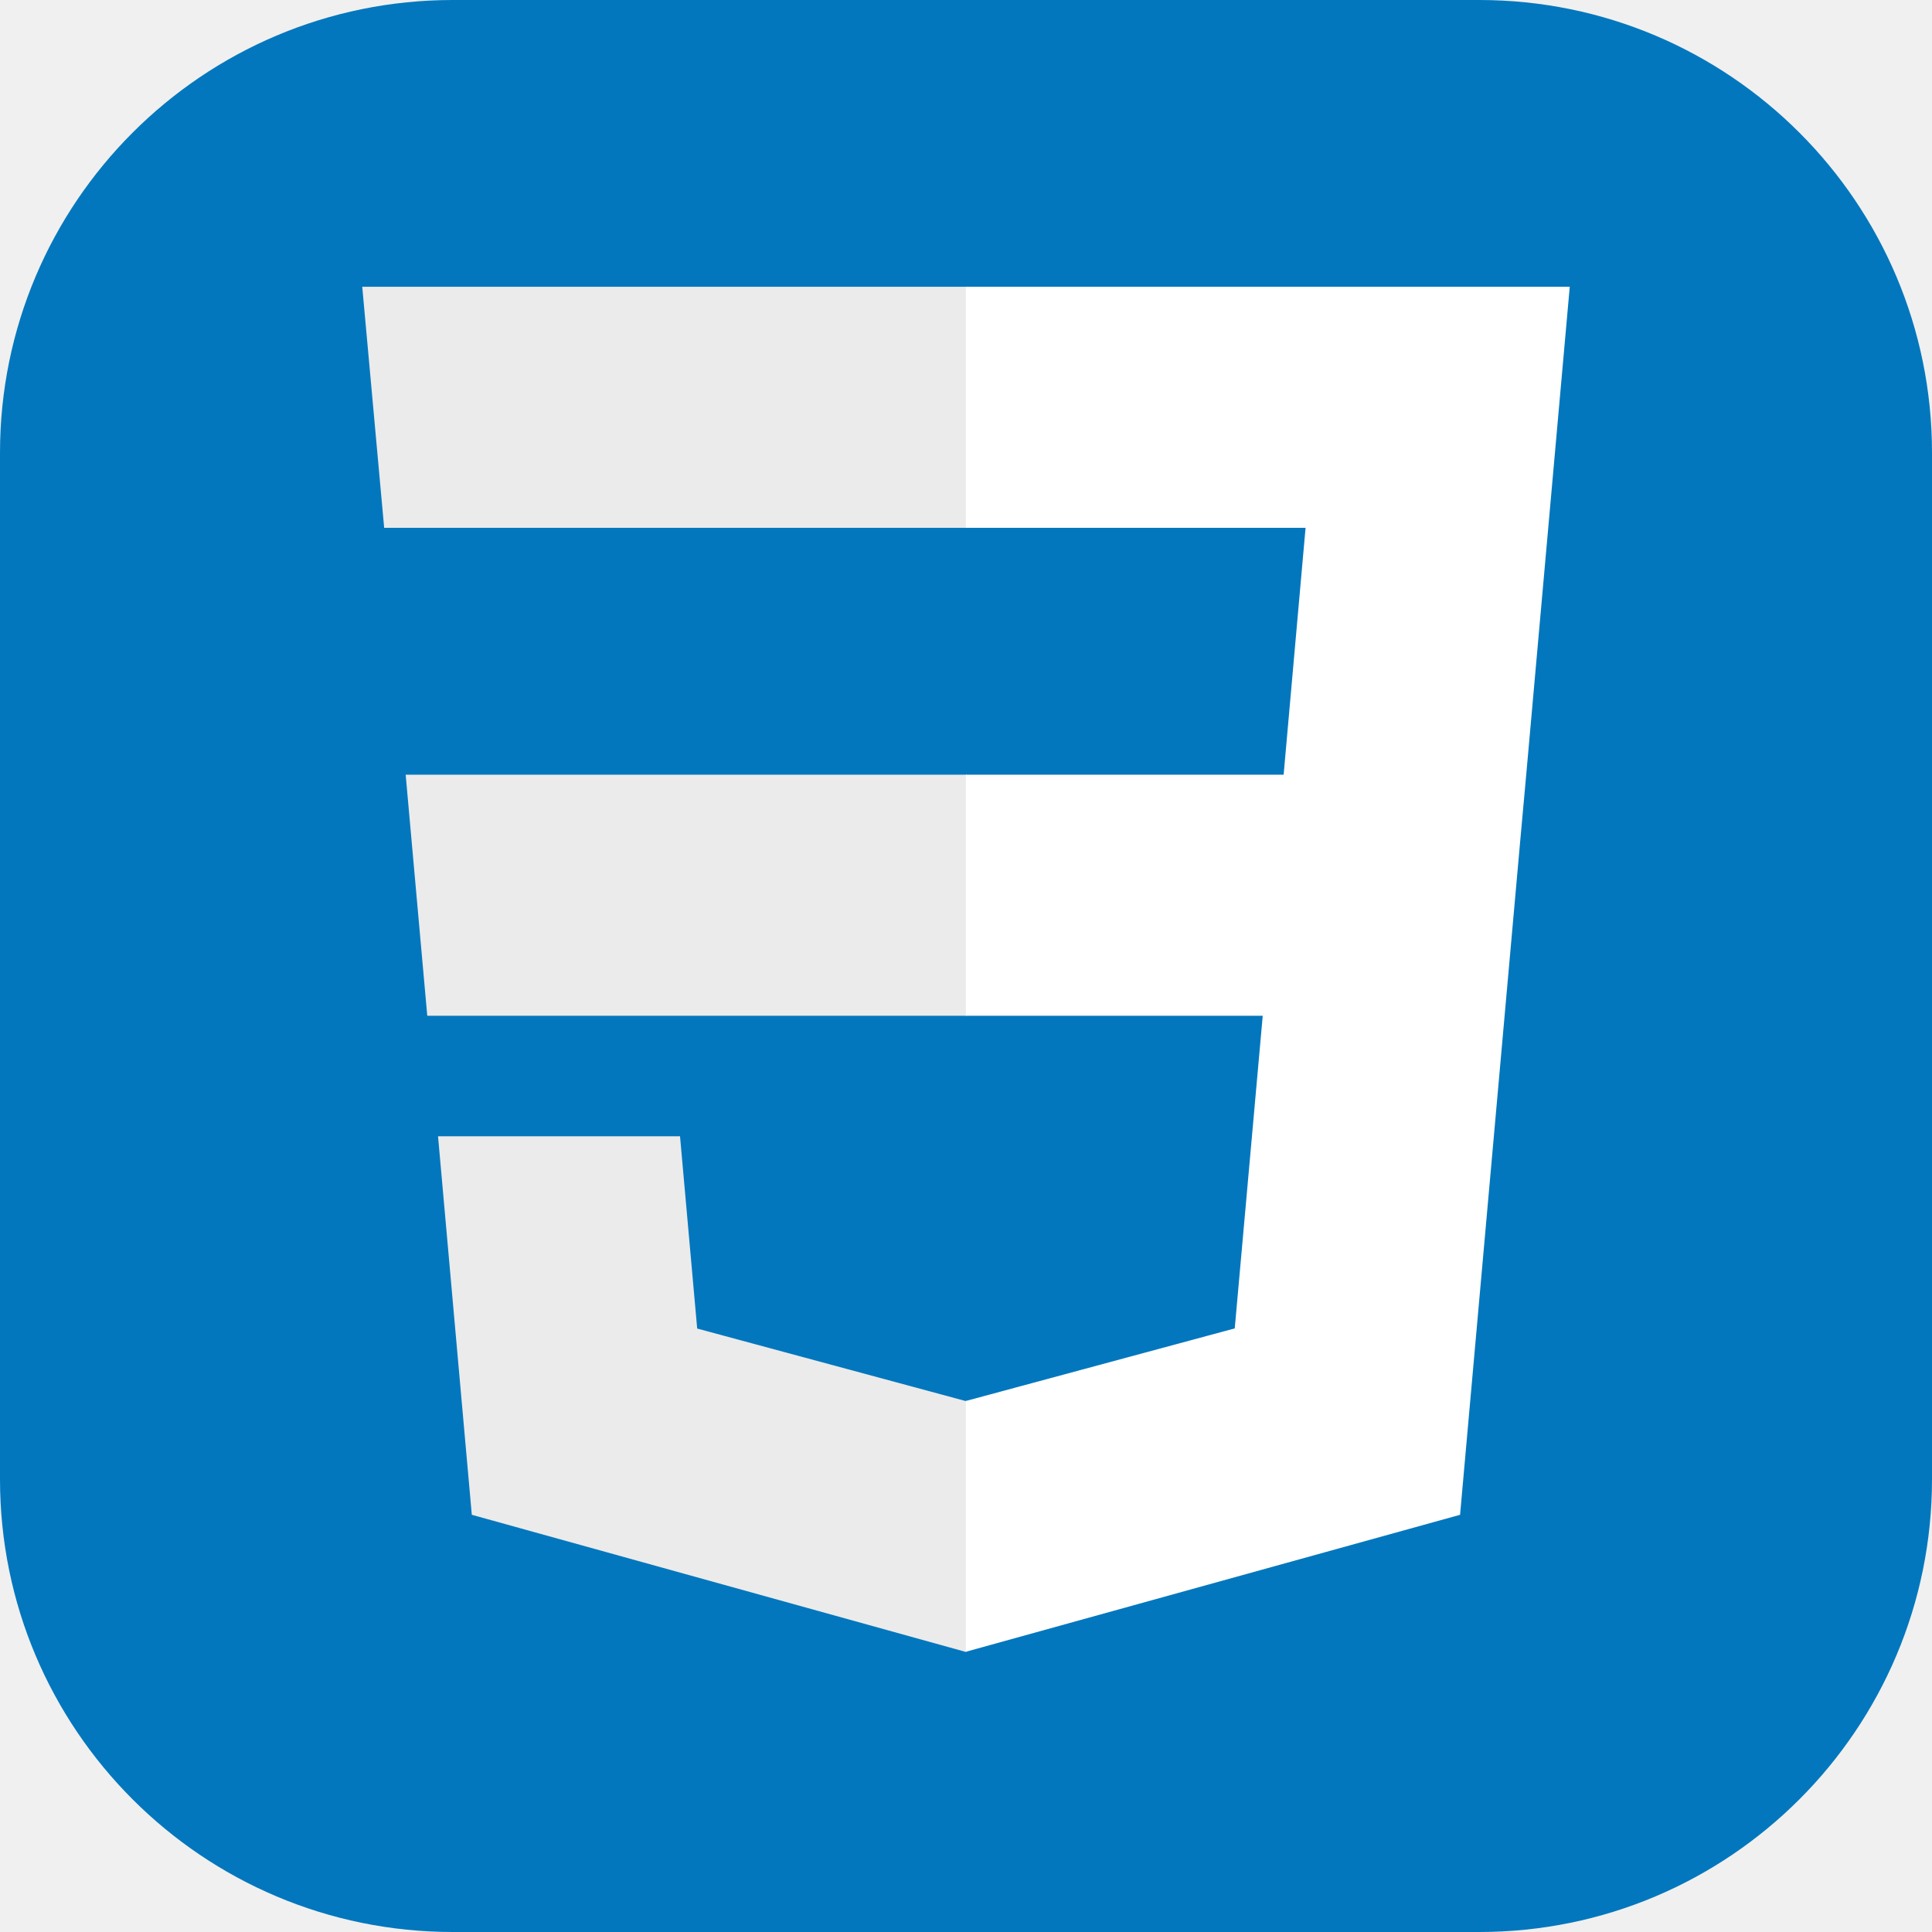
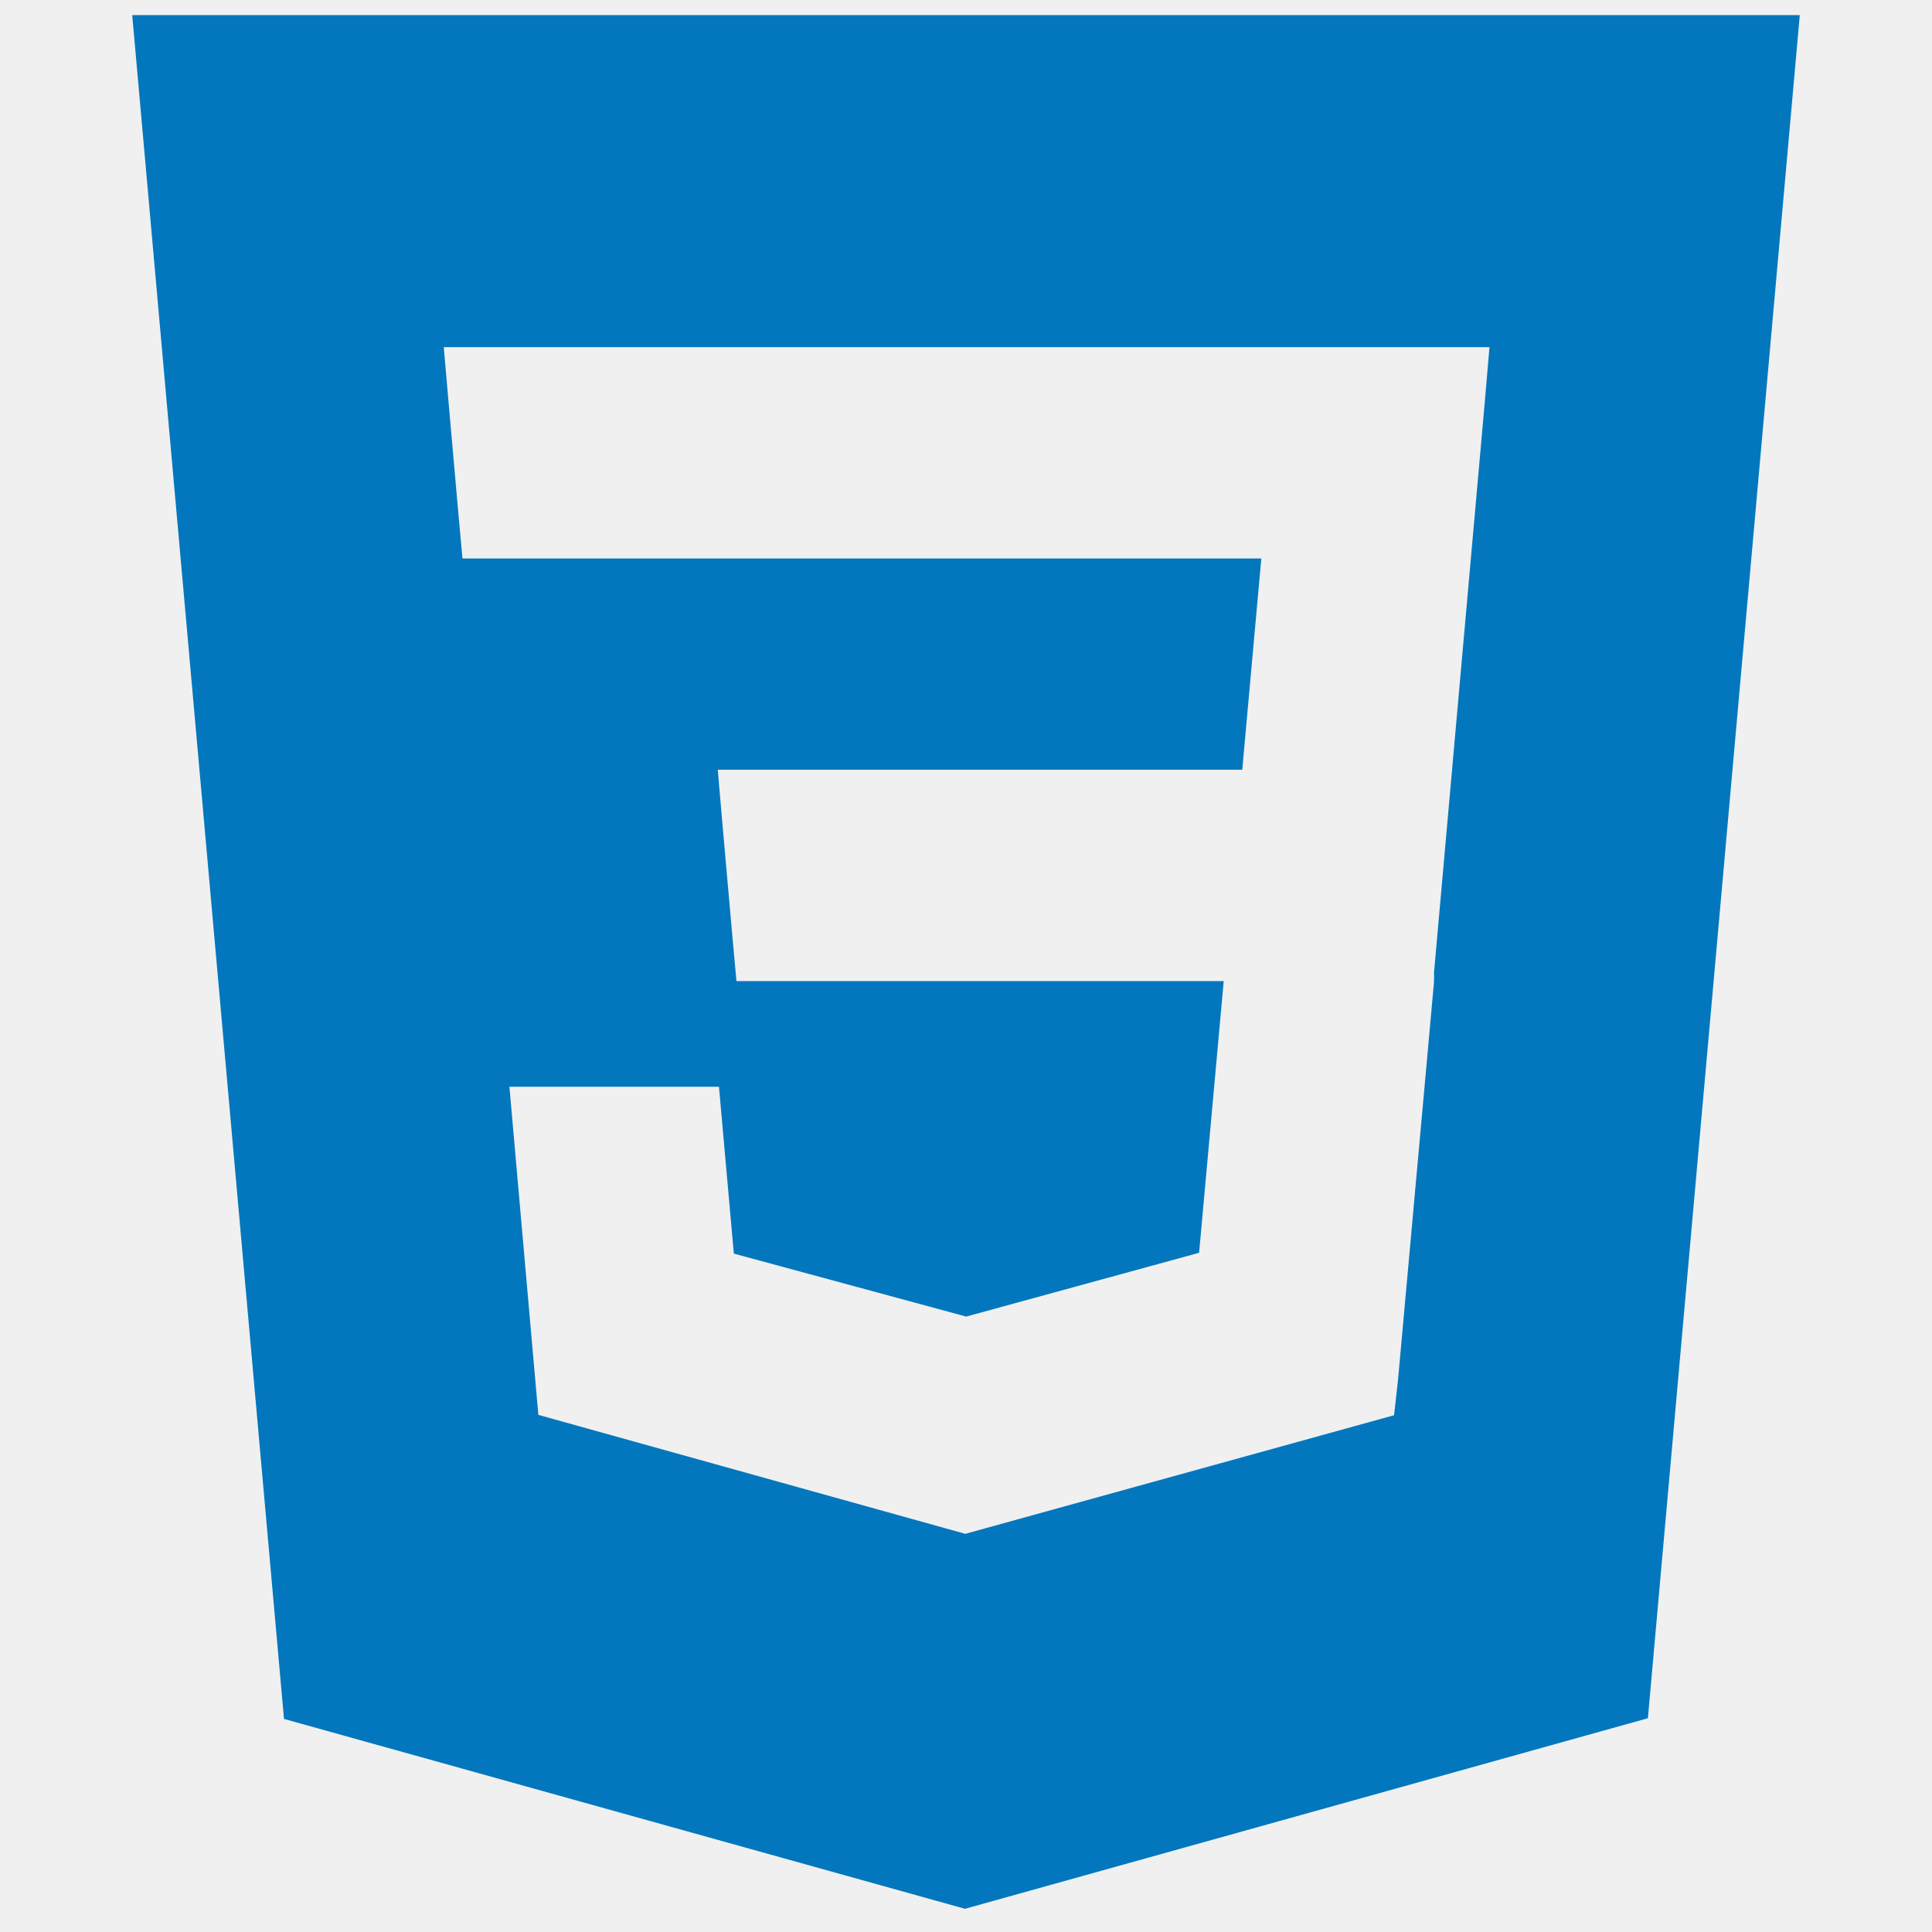
- <svg xmlns="http://www.w3.org/2000/svg" width="75" height="75" viewBox="0 0 256 256">
-   <g fill="none">
-     <rect width="256" height="256" fill="#0277BD" rx="60" />
-     <path fill="#EBEBEB" d="m53.753 102.651l2.862 31.942h71.481v-31.942H53.753ZM128.095 38H48l2.904 31.942h77.191V38Zm0 180.841v-33.233l-.14.037l-35.574-9.605l-2.274-25.476H58.042l4.475 50.154l65.431 18.164l.147-.041Z" />
-     <path fill="#fff" d="m167.318 134.593l-3.708 41.426l-35.625 9.616v33.231l65.483-18.148l.48-5.397l7.506-84.092l.779-8.578L208 38h-80.015v31.942h45.009l-2.906 32.709h-42.103v31.942h39.333Z" />
-   </g>
+ <svg xmlns="http://www.w3.org/2000/svg" width="75" height="75" viewBox="0 0 128 128">
+   <path fill="#0277bd" d="m8.76 1l10.055 112.883l45.118 12.58l45.244-12.626L119.24 1H8.76zm89.591 25.862l-3.347 37.605l.01.203l-.014.467v-.004l-2.378 26.294l-.262 2.336L64 101.607v.001l-.022.019l-28.311-7.888L33.75 72h13.883l.985 11.054l15.386 4.17l-.004.008v-.002l15.443-4.229L81.075 65H48.792l-.277-3.043l-.631-7.129L47.553 51h34.749l1.264-14H30.64l-.277-3.041l-.63-7.131L29.401 23h69.281l-.331 3.862z" />
</svg>
